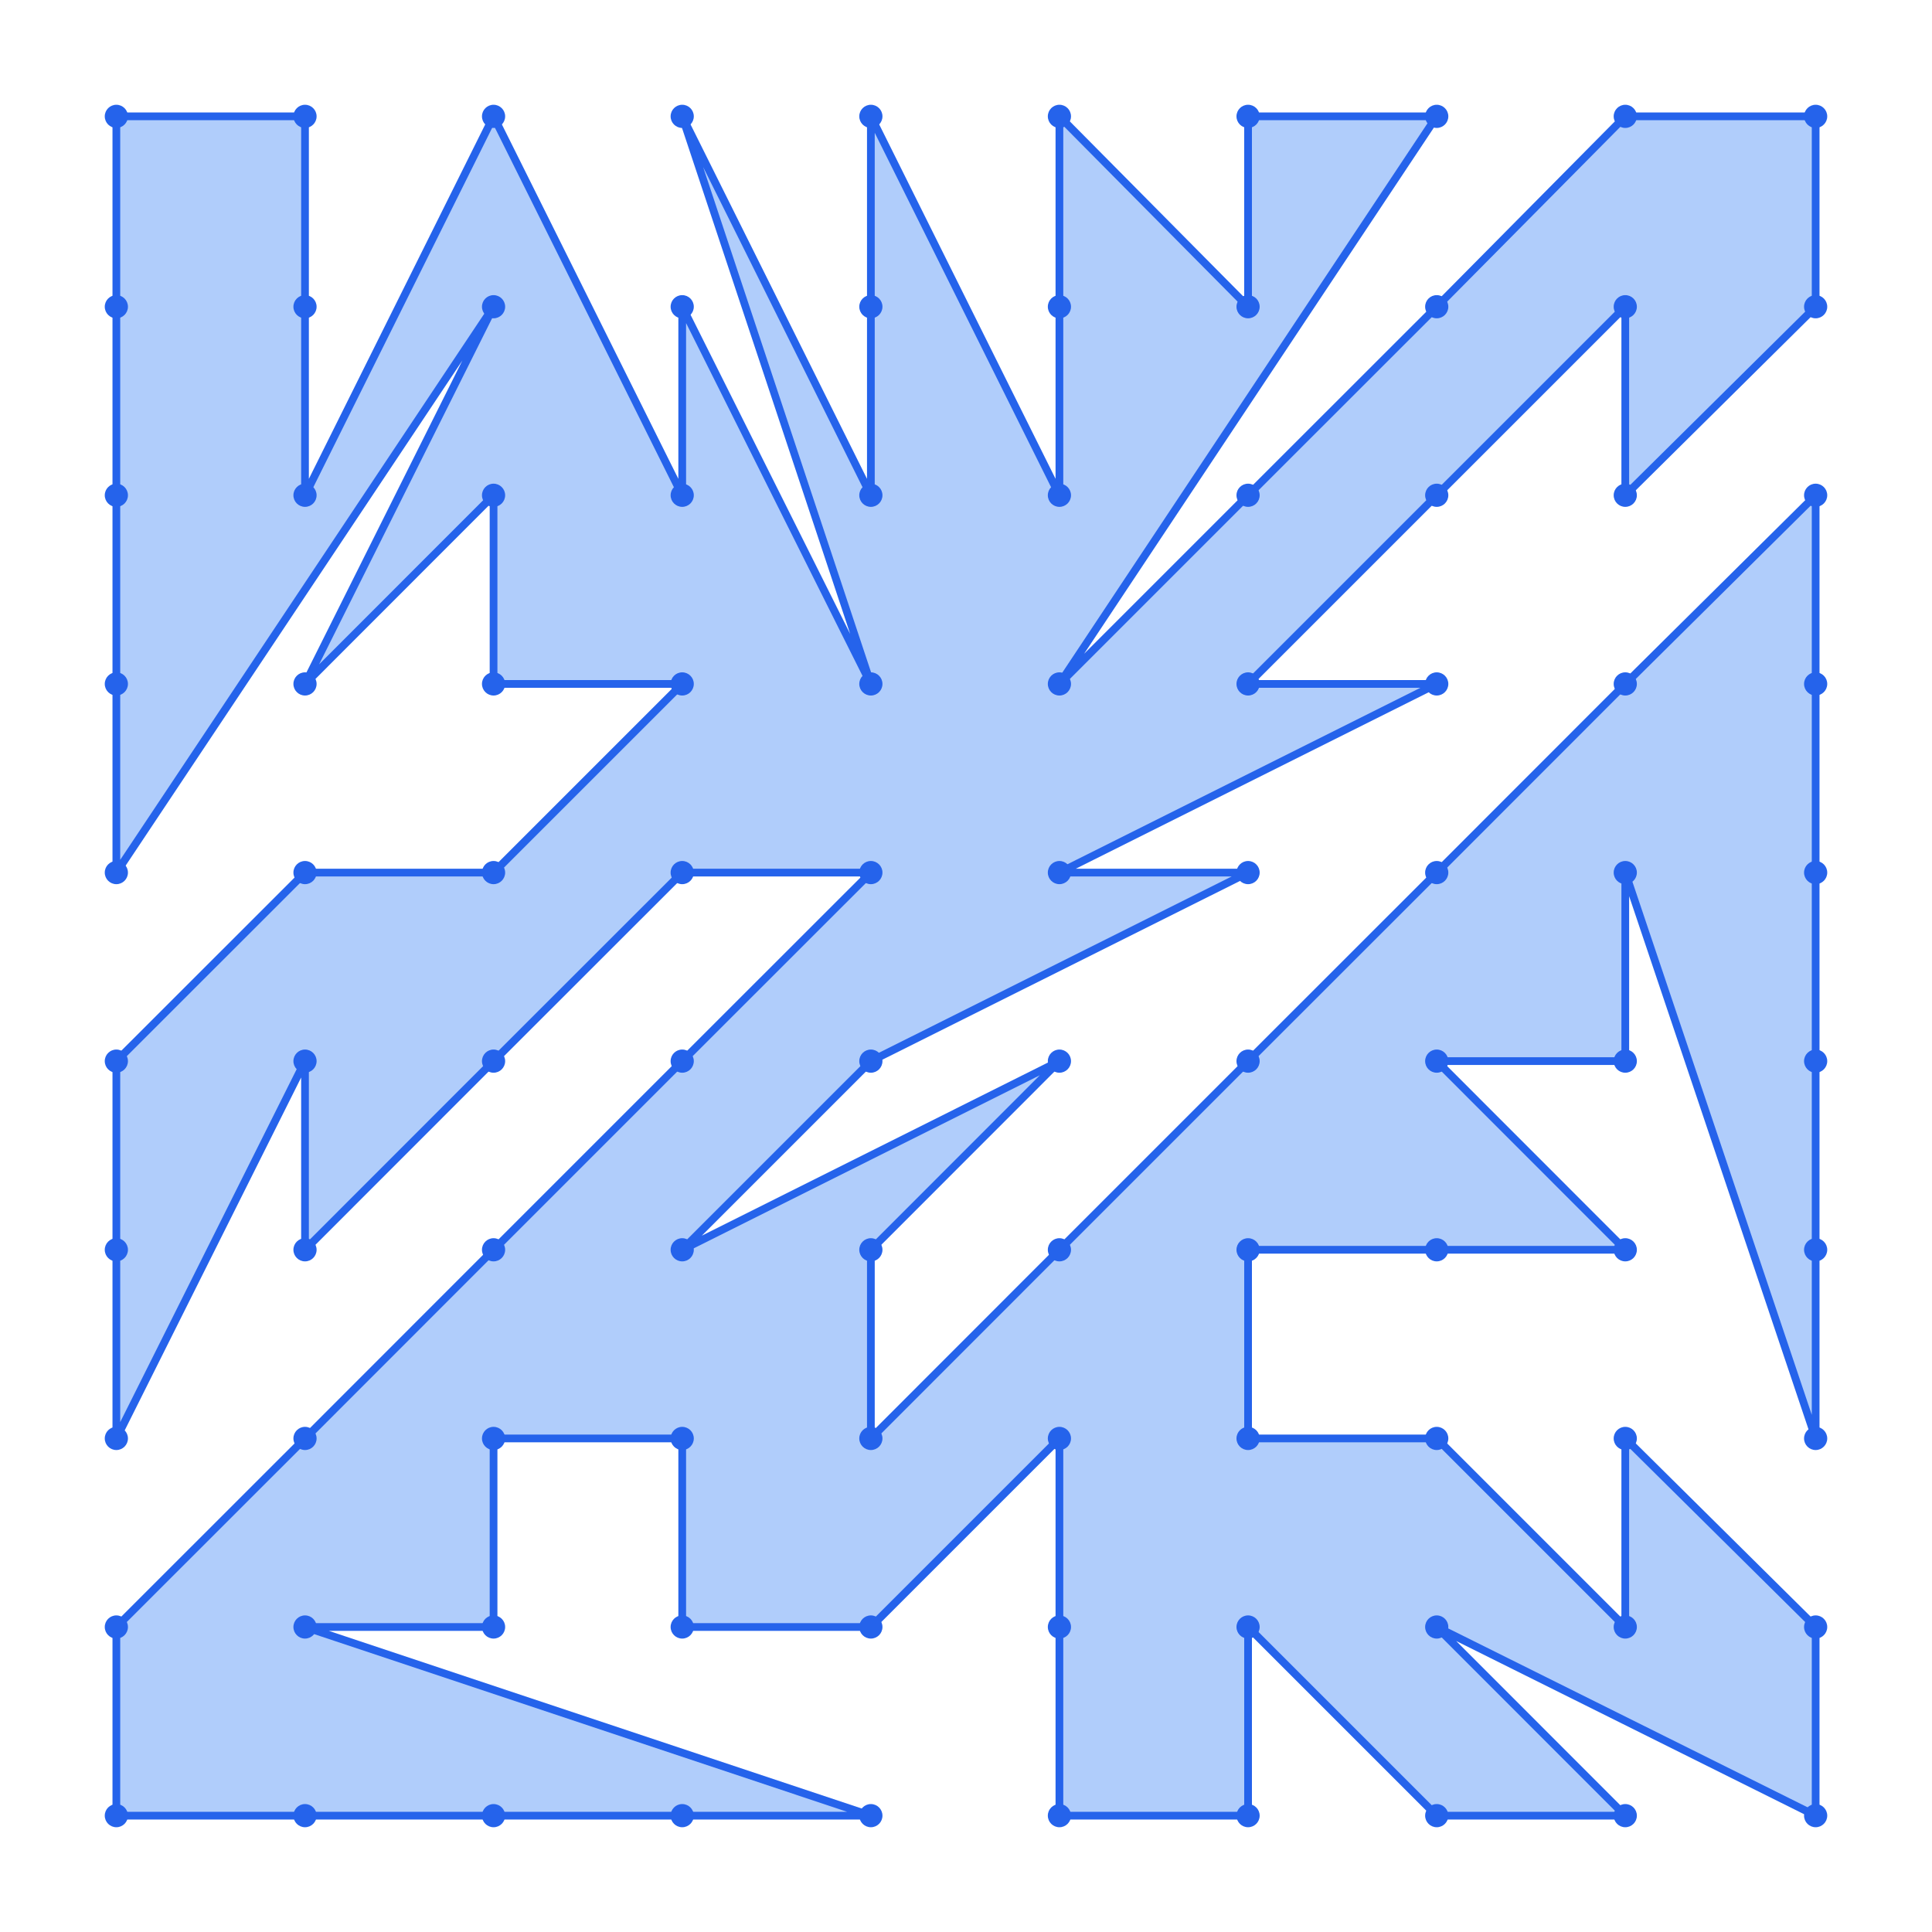
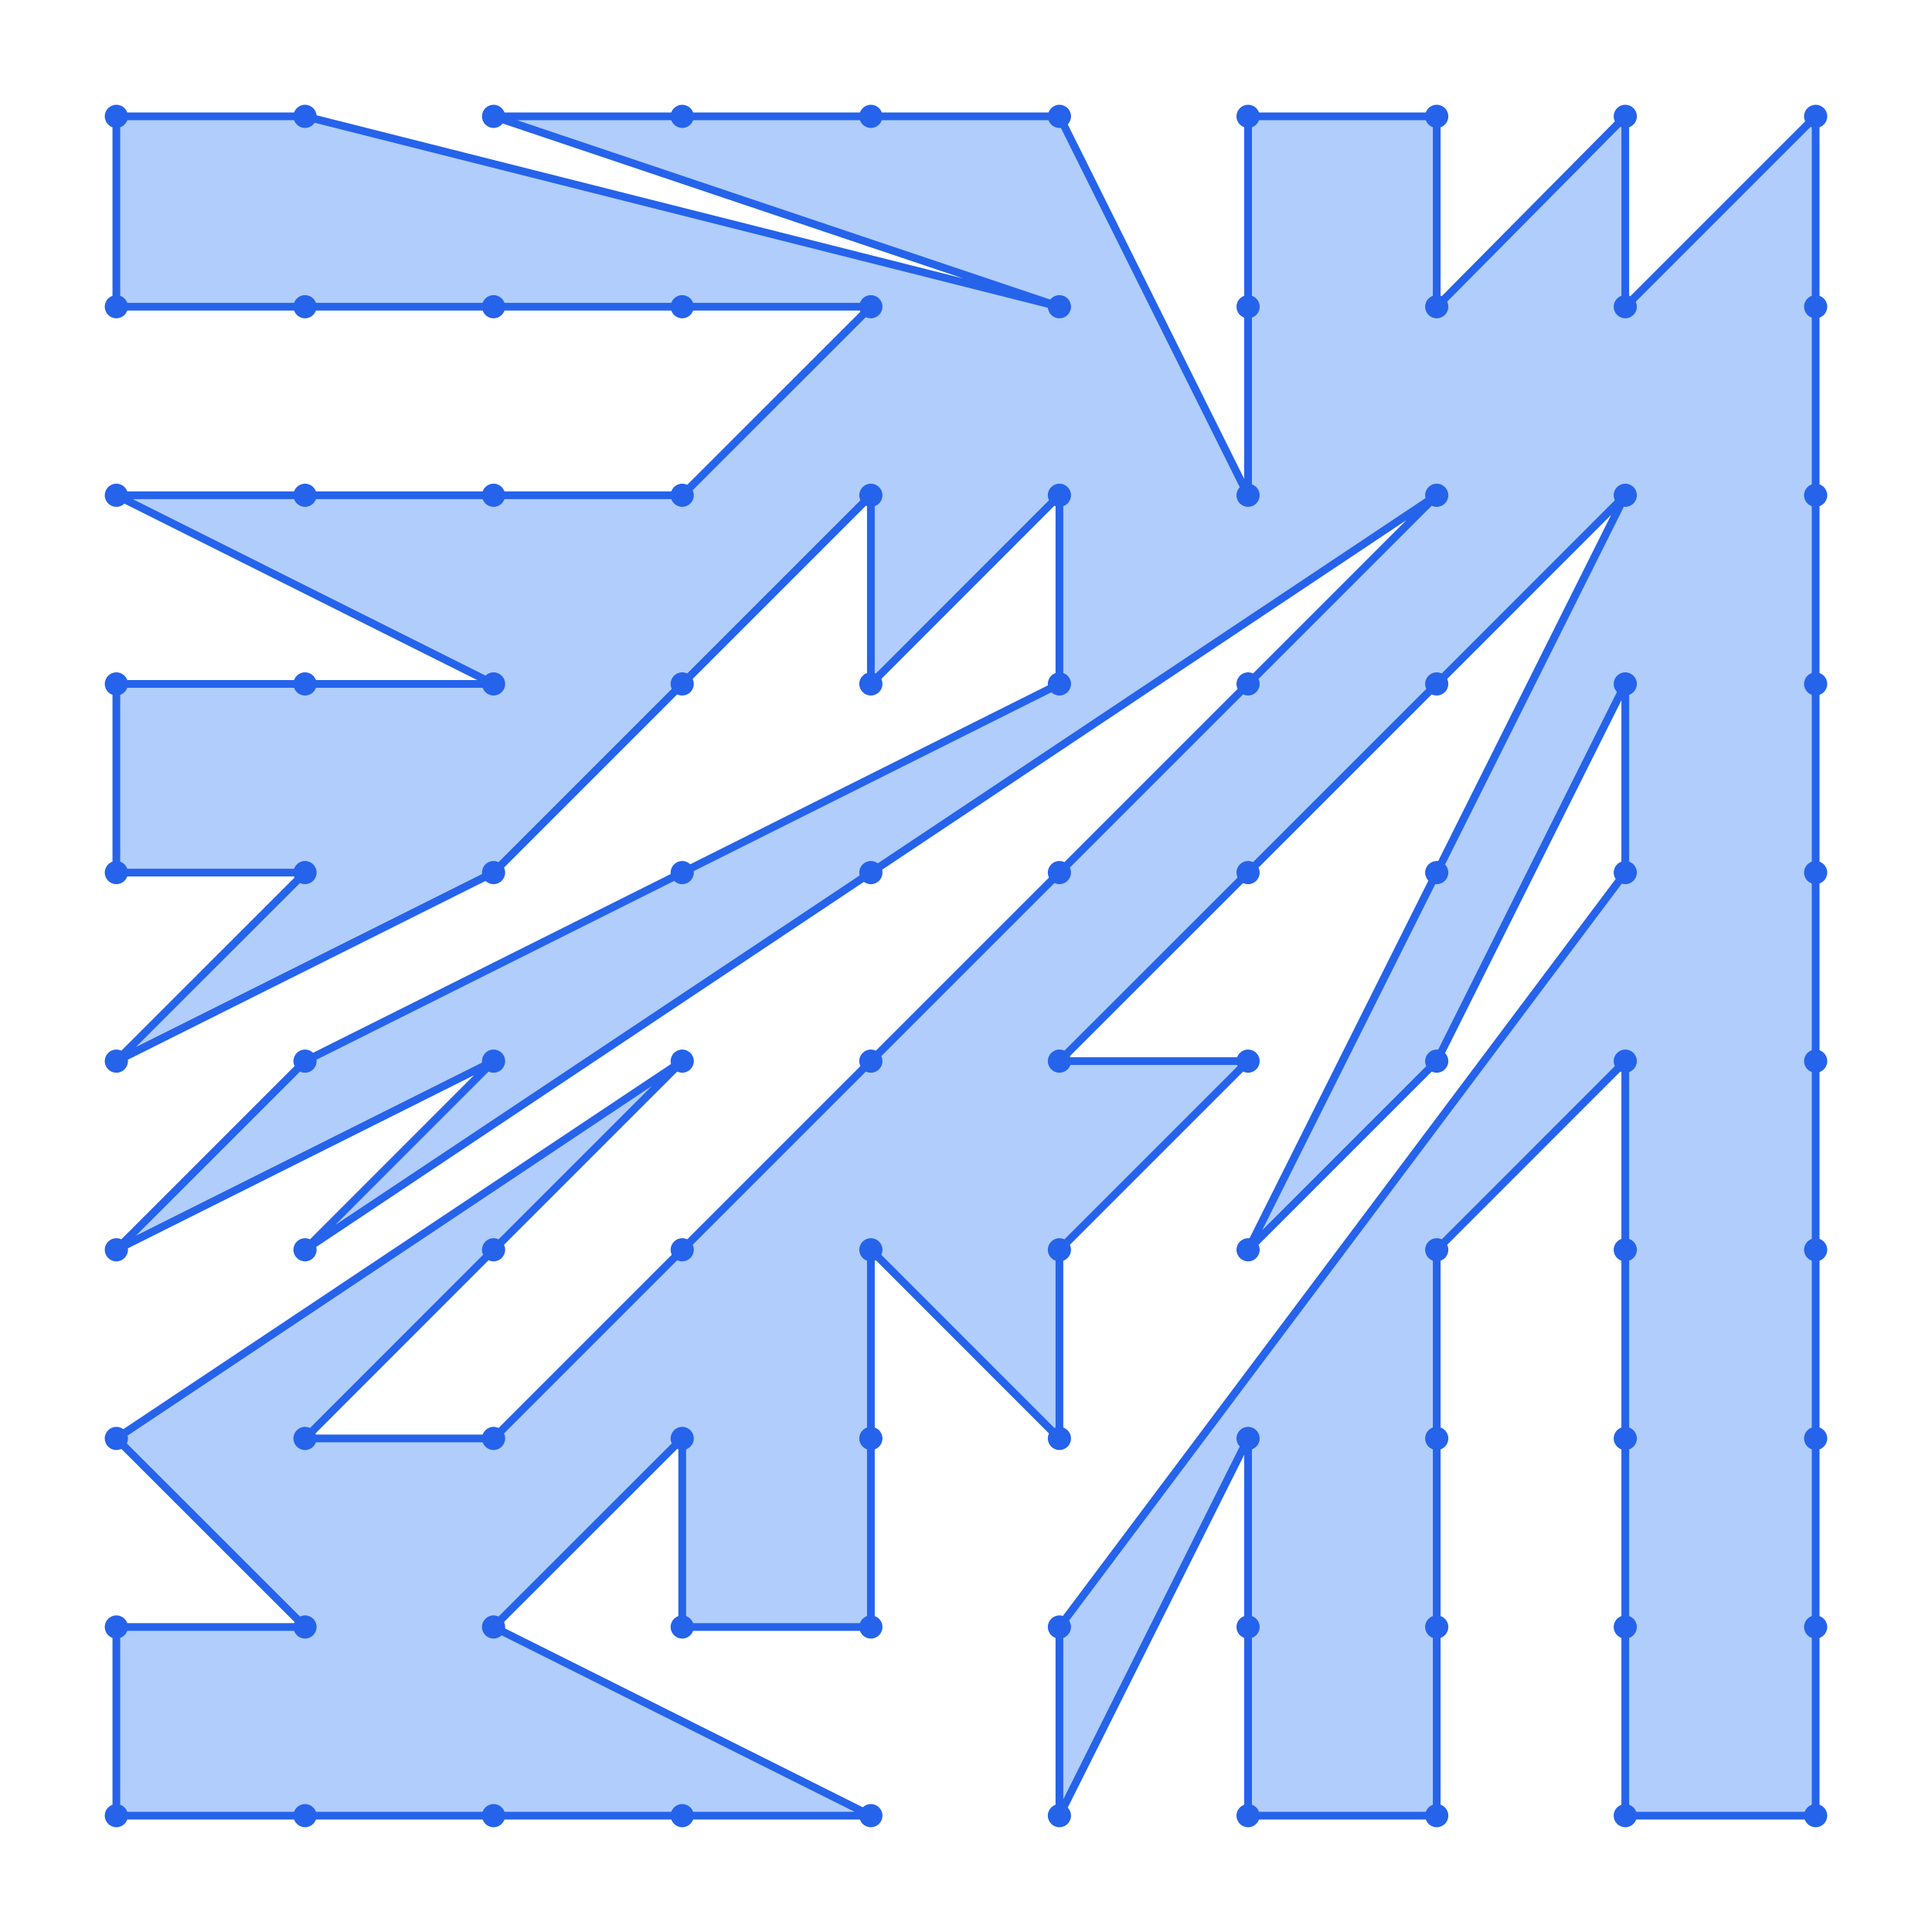
<svg xmlns="http://www.w3.org/2000/svg" width="2000" height="2000" viewBox="98.29 98.29 1803.42 1803.42">
-   <polygon points="383.0,1793.1 559.0,1793.1 735.1,1793.1 911.2,1793.1 383.0,1617.0 559.0,1617.0 559.0,1441.0 735.1,1441.0 735.1,1617.0 911.2,1617.0 1087.2,1441.0 1087.2,1617.0 1087.2,1793.1 1263.3,1793.1 1263.3,1617.0 1439.4,1793.1 1615.4,1793.1 1439.4,1617.0 1793.1,1793.1 1793.1,1617.0 1615.4,1441.0 1615.4,1617.0 1439.4,1441.0 1263.3,1441.0 1263.3,1264.9 1439.4,1264.9 1615.4,1264.9 1439.4,1088.8 1615.4,1088.8 1615.4,912.8 1793.1,1441.0 1793.1,1264.9 1793.1,1088.8 1793.1,912.8 1793.1,736.7 1793.1,560.6 1615.4,736.7 1439.4,912.8 1263.3,1088.8 1087.2,1264.9 911.2,1441.0 911.2,1264.9 1087.2,1088.8 735.1,1264.9 911.2,1088.8 1263.3,912.8 1087.2,912.8 1439.4,736.7 1263.3,736.7 1439.4,560.6 1615.4,384.6 1615.4,560.6 1793.1,384.6 1793.1,206.9 1615.4,206.9 1439.4,384.6 1263.3,560.6 1087.2,736.7 1439.4,206.9 1263.3,206.9 1263.3,384.6 1087.2,206.9 1087.2,384.6 1087.2,560.6 911.2,206.9 911.2,384.6 911.2,560.6 735.1,206.9 911.2,736.7 735.1,384.6 735.1,560.6 559.0,206.9 383.0,560.6 383.0,384.6 383.0,206.9 206.9,206.9 206.9,384.6 206.9,560.6 206.9,736.7 206.9,912.8 559.0,384.6 383.0,736.7 559.0,560.6 559.0,736.7 735.1,736.7 559.0,912.8 383.0,912.8 206.9,1088.8 206.9,1264.9 206.9,1441.0 383.0,1088.8 383.0,1264.9 559.0,1088.8 735.1,912.8 911.2,912.8 735.1,1088.8 559.0,1264.9 383.0,1441.0 206.9,1617.0 206.9,1793.1" fill="#3b82f666" fill-rule="nonzero" stroke="#2563eb" stroke-width="7.214" stroke-linejoin="round" />
+   <polygon points="383.0,1793.1 559.0,1793.1 735.1,1793.1 911.2,1793.1 559.0,1617.0 735.1,1441.0 735.1,1617.0 911.2,1617.0 911.2,1441.0 911.2,1264.9 1087.2,1441.0 1087.2,1264.9 1263.3,1088.8 1087.2,1088.8 1263.3,912.8 1439.4,736.7 1615.4,560.6 1439.4,912.8 1263.3,1264.9 1439.4,1088.8 1615.4,736.7 1615.4,912.8 1087.2,1617.0 1087.2,1793.1 1263.3,1441.0 1263.3,1617.0 1263.3,1793.1 1439.4,1793.1 1439.4,1617.0 1439.4,1441.0 1439.4,1264.9 1615.4,1088.8 1615.4,1264.9 1615.4,1441.0 1615.4,1617.0 1615.4,1793.1 1793.1,1793.1 1793.1,1617.0 1793.1,1441.0 1793.1,1264.9 1793.1,1088.8 1793.1,912.8 1793.1,736.7 1793.1,560.6 1793.1,384.6 1793.1,206.9 1615.4,384.6 1615.4,206.9 1439.4,384.6 1439.4,206.9 1263.3,206.9 1263.3,384.6 1263.3,560.6 1087.2,206.9 911.2,206.9 735.1,206.9 559.0,206.9 1087.2,384.6 383.0,206.9 206.9,206.9 206.9,384.6 383.0,384.6 559.0,384.6 735.1,384.6 911.2,384.6 735.1,560.6 559.0,560.6 383.0,560.6 206.9,560.6 559.0,736.7 383.0,736.7 206.9,736.7 206.9,912.8 383.0,912.8 206.9,1088.8 559.0,912.8 735.1,736.7 911.2,560.6 911.2,736.7 1087.2,560.6 1087.2,736.7 735.1,912.8 383.0,1088.8 206.9,1264.9 559.0,1088.8 383.0,1264.9 911.2,912.8 1439.4,560.6 1263.3,736.7 1087.2,912.8 911.2,1088.8 735.1,1264.9 559.0,1441.0 383.0,1441.0 559.0,1264.9 735.1,1088.8 206.9,1441.0 383.0,1617.0 206.9,1617.0 206.9,1793.1" fill="#3b82f666" fill-rule="nonzero" stroke="#2563eb" stroke-width="7.214" stroke-linejoin="round" />
  <circle cx="383.0" cy="1793.1" r="10.82" fill="#2563eb" />
  <circle cx="559.0" cy="1793.1" r="10.82" fill="#2563eb" />
  <circle cx="735.1" cy="1793.1" r="10.82" fill="#2563eb" />
  <circle cx="911.2" cy="1793.1" r="10.82" fill="#2563eb" />
-   <circle cx="383.0" cy="1617.0" r="10.82" fill="#2563eb" />
  <circle cx="559.0" cy="1617.0" r="10.82" fill="#2563eb" />
-   <circle cx="559.0" cy="1441.0" r="10.82" fill="#2563eb" />
  <circle cx="735.1" cy="1441.0" r="10.82" fill="#2563eb" />
  <circle cx="735.1" cy="1617.0" r="10.82" fill="#2563eb" />
  <circle cx="911.2" cy="1617.0" r="10.82" fill="#2563eb" />
+   <circle cx="911.2" cy="1441.0" r="10.82" fill="#2563eb" />
+   <circle cx="911.2" cy="1264.9" r="10.82" fill="#2563eb" />
  <circle cx="1087.2" cy="1441.0" r="10.82" fill="#2563eb" />
+   <circle cx="1087.2" cy="1264.9" r="10.82" fill="#2563eb" />
+   <circle cx="1263.3" cy="1088.8" r="10.82" fill="#2563eb" />
+   <circle cx="1087.2" cy="1088.8" r="10.82" fill="#2563eb" />
+   <circle cx="1263.3" cy="912.8" r="10.82" fill="#2563eb" />
+   <circle cx="1439.4" cy="736.7" r="10.82" fill="#2563eb" />
+   <circle cx="1615.4" cy="560.6" r="10.82" fill="#2563eb" />
+   <circle cx="1439.4" cy="912.8" r="10.82" fill="#2563eb" />
+   <circle cx="1263.3" cy="1264.9" r="10.82" fill="#2563eb" />
+   <circle cx="1439.4" cy="1088.8" r="10.82" fill="#2563eb" />
+   <circle cx="1615.4" cy="736.7" r="10.82" fill="#2563eb" />
+   <circle cx="1615.4" cy="912.8" r="10.82" fill="#2563eb" />
  <circle cx="1087.2" cy="1617.0" r="10.82" fill="#2563eb" />
  <circle cx="1087.2" cy="1793.1" r="10.82" fill="#2563eb" />
+   <circle cx="1263.3" cy="1441.0" r="10.82" fill="#2563eb" />
+   <circle cx="1263.3" cy="1617.0" r="10.82" fill="#2563eb" />
  <circle cx="1263.3" cy="1793.1" r="10.82" fill="#2563eb" />
-   <circle cx="1263.3" cy="1617.0" r="10.82" fill="#2563eb" />
  <circle cx="1439.4" cy="1793.1" r="10.82" fill="#2563eb" />
+   <circle cx="1439.4" cy="1617.0" r="10.82" fill="#2563eb" />
+   <circle cx="1439.4" cy="1441.0" r="10.82" fill="#2563eb" />
+   <circle cx="1439.4" cy="1264.9" r="10.82" fill="#2563eb" />
+   <circle cx="1615.4" cy="1088.8" r="10.82" fill="#2563eb" />
+   <circle cx="1615.4" cy="1264.9" r="10.82" fill="#2563eb" />
+   <circle cx="1615.4" cy="1441.0" r="10.82" fill="#2563eb" />
+   <circle cx="1615.4" cy="1617.0" r="10.82" fill="#2563eb" />
  <circle cx="1615.4" cy="1793.1" r="10.82" fill="#2563eb" />
-   <circle cx="1439.4" cy="1617.0" r="10.82" fill="#2563eb" />
  <circle cx="1793.1" cy="1793.1" r="10.82" fill="#2563eb" />
  <circle cx="1793.1" cy="1617.0" r="10.82" fill="#2563eb" />
-   <circle cx="1615.4" cy="1441.0" r="10.82" fill="#2563eb" />
-   <circle cx="1615.4" cy="1617.0" r="10.82" fill="#2563eb" />
-   <circle cx="1439.4" cy="1441.0" r="10.82" fill="#2563eb" />
-   <circle cx="1263.3" cy="1441.0" r="10.82" fill="#2563eb" />
-   <circle cx="1263.3" cy="1264.9" r="10.82" fill="#2563eb" />
-   <circle cx="1439.4" cy="1264.9" r="10.82" fill="#2563eb" />
-   <circle cx="1615.4" cy="1264.9" r="10.82" fill="#2563eb" />
-   <circle cx="1439.4" cy="1088.8" r="10.82" fill="#2563eb" />
-   <circle cx="1615.4" cy="1088.8" r="10.82" fill="#2563eb" />
-   <circle cx="1615.4" cy="912.8" r="10.82" fill="#2563eb" />
  <circle cx="1793.1" cy="1441.0" r="10.82" fill="#2563eb" />
  <circle cx="1793.1" cy="1264.9" r="10.82" fill="#2563eb" />
  <circle cx="1793.1" cy="1088.8" r="10.82" fill="#2563eb" />
  <circle cx="1793.1" cy="912.8" r="10.82" fill="#2563eb" />
  <circle cx="1793.1" cy="736.7" r="10.82" fill="#2563eb" />
  <circle cx="1793.1" cy="560.6" r="10.82" fill="#2563eb" />
-   <circle cx="1615.4" cy="736.7" r="10.82" fill="#2563eb" />
-   <circle cx="1439.4" cy="912.8" r="10.82" fill="#2563eb" />
-   <circle cx="1263.3" cy="1088.8" r="10.82" fill="#2563eb" />
-   <circle cx="1087.2" cy="1264.9" r="10.82" fill="#2563eb" />
-   <circle cx="911.2" cy="1441.0" r="10.82" fill="#2563eb" />
-   <circle cx="911.2" cy="1264.9" r="10.82" fill="#2563eb" />
-   <circle cx="1087.2" cy="1088.8" r="10.82" fill="#2563eb" />
-   <circle cx="735.1" cy="1264.9" r="10.82" fill="#2563eb" />
-   <circle cx="911.2" cy="1088.8" r="10.82" fill="#2563eb" />
-   <circle cx="1263.3" cy="912.8" r="10.82" fill="#2563eb" />
-   <circle cx="1087.2" cy="912.8" r="10.82" fill="#2563eb" />
-   <circle cx="1439.4" cy="736.7" r="10.82" fill="#2563eb" />
-   <circle cx="1263.3" cy="736.7" r="10.82" fill="#2563eb" />
-   <circle cx="1439.4" cy="560.6" r="10.82" fill="#2563eb" />
-   <circle cx="1615.4" cy="384.6" r="10.82" fill="#2563eb" />
-   <circle cx="1615.4" cy="560.6" r="10.82" fill="#2563eb" />
  <circle cx="1793.1" cy="384.6" r="10.82" fill="#2563eb" />
  <circle cx="1793.1" cy="206.9" r="10.82" fill="#2563eb" />
+   <circle cx="1615.4" cy="384.6" r="10.82" fill="#2563eb" />
  <circle cx="1615.4" cy="206.9" r="10.82" fill="#2563eb" />
  <circle cx="1439.4" cy="384.6" r="10.82" fill="#2563eb" />
-   <circle cx="1263.3" cy="560.6" r="10.82" fill="#2563eb" />
-   <circle cx="1087.2" cy="736.7" r="10.82" fill="#2563eb" />
  <circle cx="1439.4" cy="206.9" r="10.82" fill="#2563eb" />
  <circle cx="1263.3" cy="206.9" r="10.82" fill="#2563eb" />
  <circle cx="1263.3" cy="384.6" r="10.82" fill="#2563eb" />
+   <circle cx="1263.3" cy="560.6" r="10.82" fill="#2563eb" />
  <circle cx="1087.2" cy="206.9" r="10.82" fill="#2563eb" />
+   <circle cx="911.2" cy="206.9" r="10.82" fill="#2563eb" />
+   <circle cx="735.1" cy="206.9" r="10.82" fill="#2563eb" />
+   <circle cx="559.0" cy="206.9" r="10.82" fill="#2563eb" />
  <circle cx="1087.2" cy="384.6" r="10.82" fill="#2563eb" />
-   <circle cx="1087.2" cy="560.6" r="10.82" fill="#2563eb" />
-   <circle cx="911.2" cy="206.9" r="10.82" fill="#2563eb" />
-   <circle cx="911.2" cy="384.6" r="10.82" fill="#2563eb" />
-   <circle cx="911.2" cy="560.6" r="10.82" fill="#2563eb" />
-   <circle cx="735.1" cy="206.9" r="10.82" fill="#2563eb" />
-   <circle cx="911.2" cy="736.7" r="10.82" fill="#2563eb" />
-   <circle cx="735.1" cy="384.6" r="10.82" fill="#2563eb" />
-   <circle cx="735.1" cy="560.6" r="10.82" fill="#2563eb" />
-   <circle cx="559.0" cy="206.9" r="10.82" fill="#2563eb" />
-   <circle cx="383.0" cy="560.6" r="10.82" fill="#2563eb" />
-   <circle cx="383.0" cy="384.6" r="10.82" fill="#2563eb" />
  <circle cx="383.0" cy="206.9" r="10.82" fill="#2563eb" />
  <circle cx="206.9" cy="206.9" r="10.82" fill="#2563eb" />
  <circle cx="206.9" cy="384.6" r="10.82" fill="#2563eb" />
+   <circle cx="383.0" cy="384.6" r="10.82" fill="#2563eb" />
+   <circle cx="559.0" cy="384.6" r="10.82" fill="#2563eb" />
+   <circle cx="735.1" cy="384.6" r="10.82" fill="#2563eb" />
+   <circle cx="911.2" cy="384.6" r="10.82" fill="#2563eb" />
+   <circle cx="735.1" cy="560.6" r="10.82" fill="#2563eb" />
+   <circle cx="559.0" cy="560.6" r="10.82" fill="#2563eb" />
+   <circle cx="383.0" cy="560.6" r="10.82" fill="#2563eb" />
  <circle cx="206.9" cy="560.6" r="10.82" fill="#2563eb" />
+   <circle cx="559.0" cy="736.7" r="10.82" fill="#2563eb" />
+   <circle cx="383.0" cy="736.7" r="10.82" fill="#2563eb" />
  <circle cx="206.9" cy="736.7" r="10.82" fill="#2563eb" />
  <circle cx="206.9" cy="912.8" r="10.82" fill="#2563eb" />
-   <circle cx="559.0" cy="384.6" r="10.82" fill="#2563eb" />
-   <circle cx="383.0" cy="736.7" r="10.82" fill="#2563eb" />
-   <circle cx="559.0" cy="560.6" r="10.82" fill="#2563eb" />
-   <circle cx="559.0" cy="736.7" r="10.82" fill="#2563eb" />
-   <circle cx="735.1" cy="736.7" r="10.82" fill="#2563eb" />
-   <circle cx="559.0" cy="912.8" r="10.82" fill="#2563eb" />
  <circle cx="383.0" cy="912.8" r="10.82" fill="#2563eb" />
  <circle cx="206.9" cy="1088.8" r="10.82" fill="#2563eb" />
+   <circle cx="559.0" cy="912.8" r="10.82" fill="#2563eb" />
+   <circle cx="735.1" cy="736.7" r="10.82" fill="#2563eb" />
+   <circle cx="911.2" cy="560.6" r="10.82" fill="#2563eb" />
+   <circle cx="911.2" cy="736.7" r="10.82" fill="#2563eb" />
+   <circle cx="1087.2" cy="560.6" r="10.82" fill="#2563eb" />
+   <circle cx="1087.2" cy="736.7" r="10.82" fill="#2563eb" />
+   <circle cx="735.1" cy="912.8" r="10.82" fill="#2563eb" />
+   <circle cx="383.0" cy="1088.8" r="10.82" fill="#2563eb" />
  <circle cx="206.9" cy="1264.9" r="10.82" fill="#2563eb" />
+   <circle cx="559.0" cy="1088.8" r="10.82" fill="#2563eb" />
+   <circle cx="383.0" cy="1264.9" r="10.82" fill="#2563eb" />
+   <circle cx="911.2" cy="912.8" r="10.82" fill="#2563eb" />
+   <circle cx="1439.4" cy="560.6" r="10.82" fill="#2563eb" />
+   <circle cx="1263.3" cy="736.7" r="10.82" fill="#2563eb" />
+   <circle cx="1087.2" cy="912.8" r="10.82" fill="#2563eb" />
+   <circle cx="911.2" cy="1088.8" r="10.82" fill="#2563eb" />
+   <circle cx="735.1" cy="1264.9" r="10.82" fill="#2563eb" />
+   <circle cx="559.0" cy="1441.0" r="10.82" fill="#2563eb" />
+   <circle cx="383.0" cy="1441.0" r="10.82" fill="#2563eb" />
+   <circle cx="559.0" cy="1264.9" r="10.82" fill="#2563eb" />
+   <circle cx="735.1" cy="1088.8" r="10.82" fill="#2563eb" />
  <circle cx="206.9" cy="1441.0" r="10.82" fill="#2563eb" />
-   <circle cx="383.0" cy="1088.8" r="10.82" fill="#2563eb" />
-   <circle cx="383.0" cy="1264.9" r="10.82" fill="#2563eb" />
-   <circle cx="559.0" cy="1088.8" r="10.82" fill="#2563eb" />
-   <circle cx="735.1" cy="912.8" r="10.82" fill="#2563eb" />
-   <circle cx="911.2" cy="912.8" r="10.82" fill="#2563eb" />
-   <circle cx="735.1" cy="1088.8" r="10.82" fill="#2563eb" />
-   <circle cx="559.0" cy="1264.9" r="10.82" fill="#2563eb" />
-   <circle cx="383.0" cy="1441.0" r="10.82" fill="#2563eb" />
+   <circle cx="383.0" cy="1617.0" r="10.82" fill="#2563eb" />
  <circle cx="206.9" cy="1617.0" r="10.82" fill="#2563eb" />
  <circle cx="206.9" cy="1793.1" r="10.82" fill="#2563eb" />
</svg>
